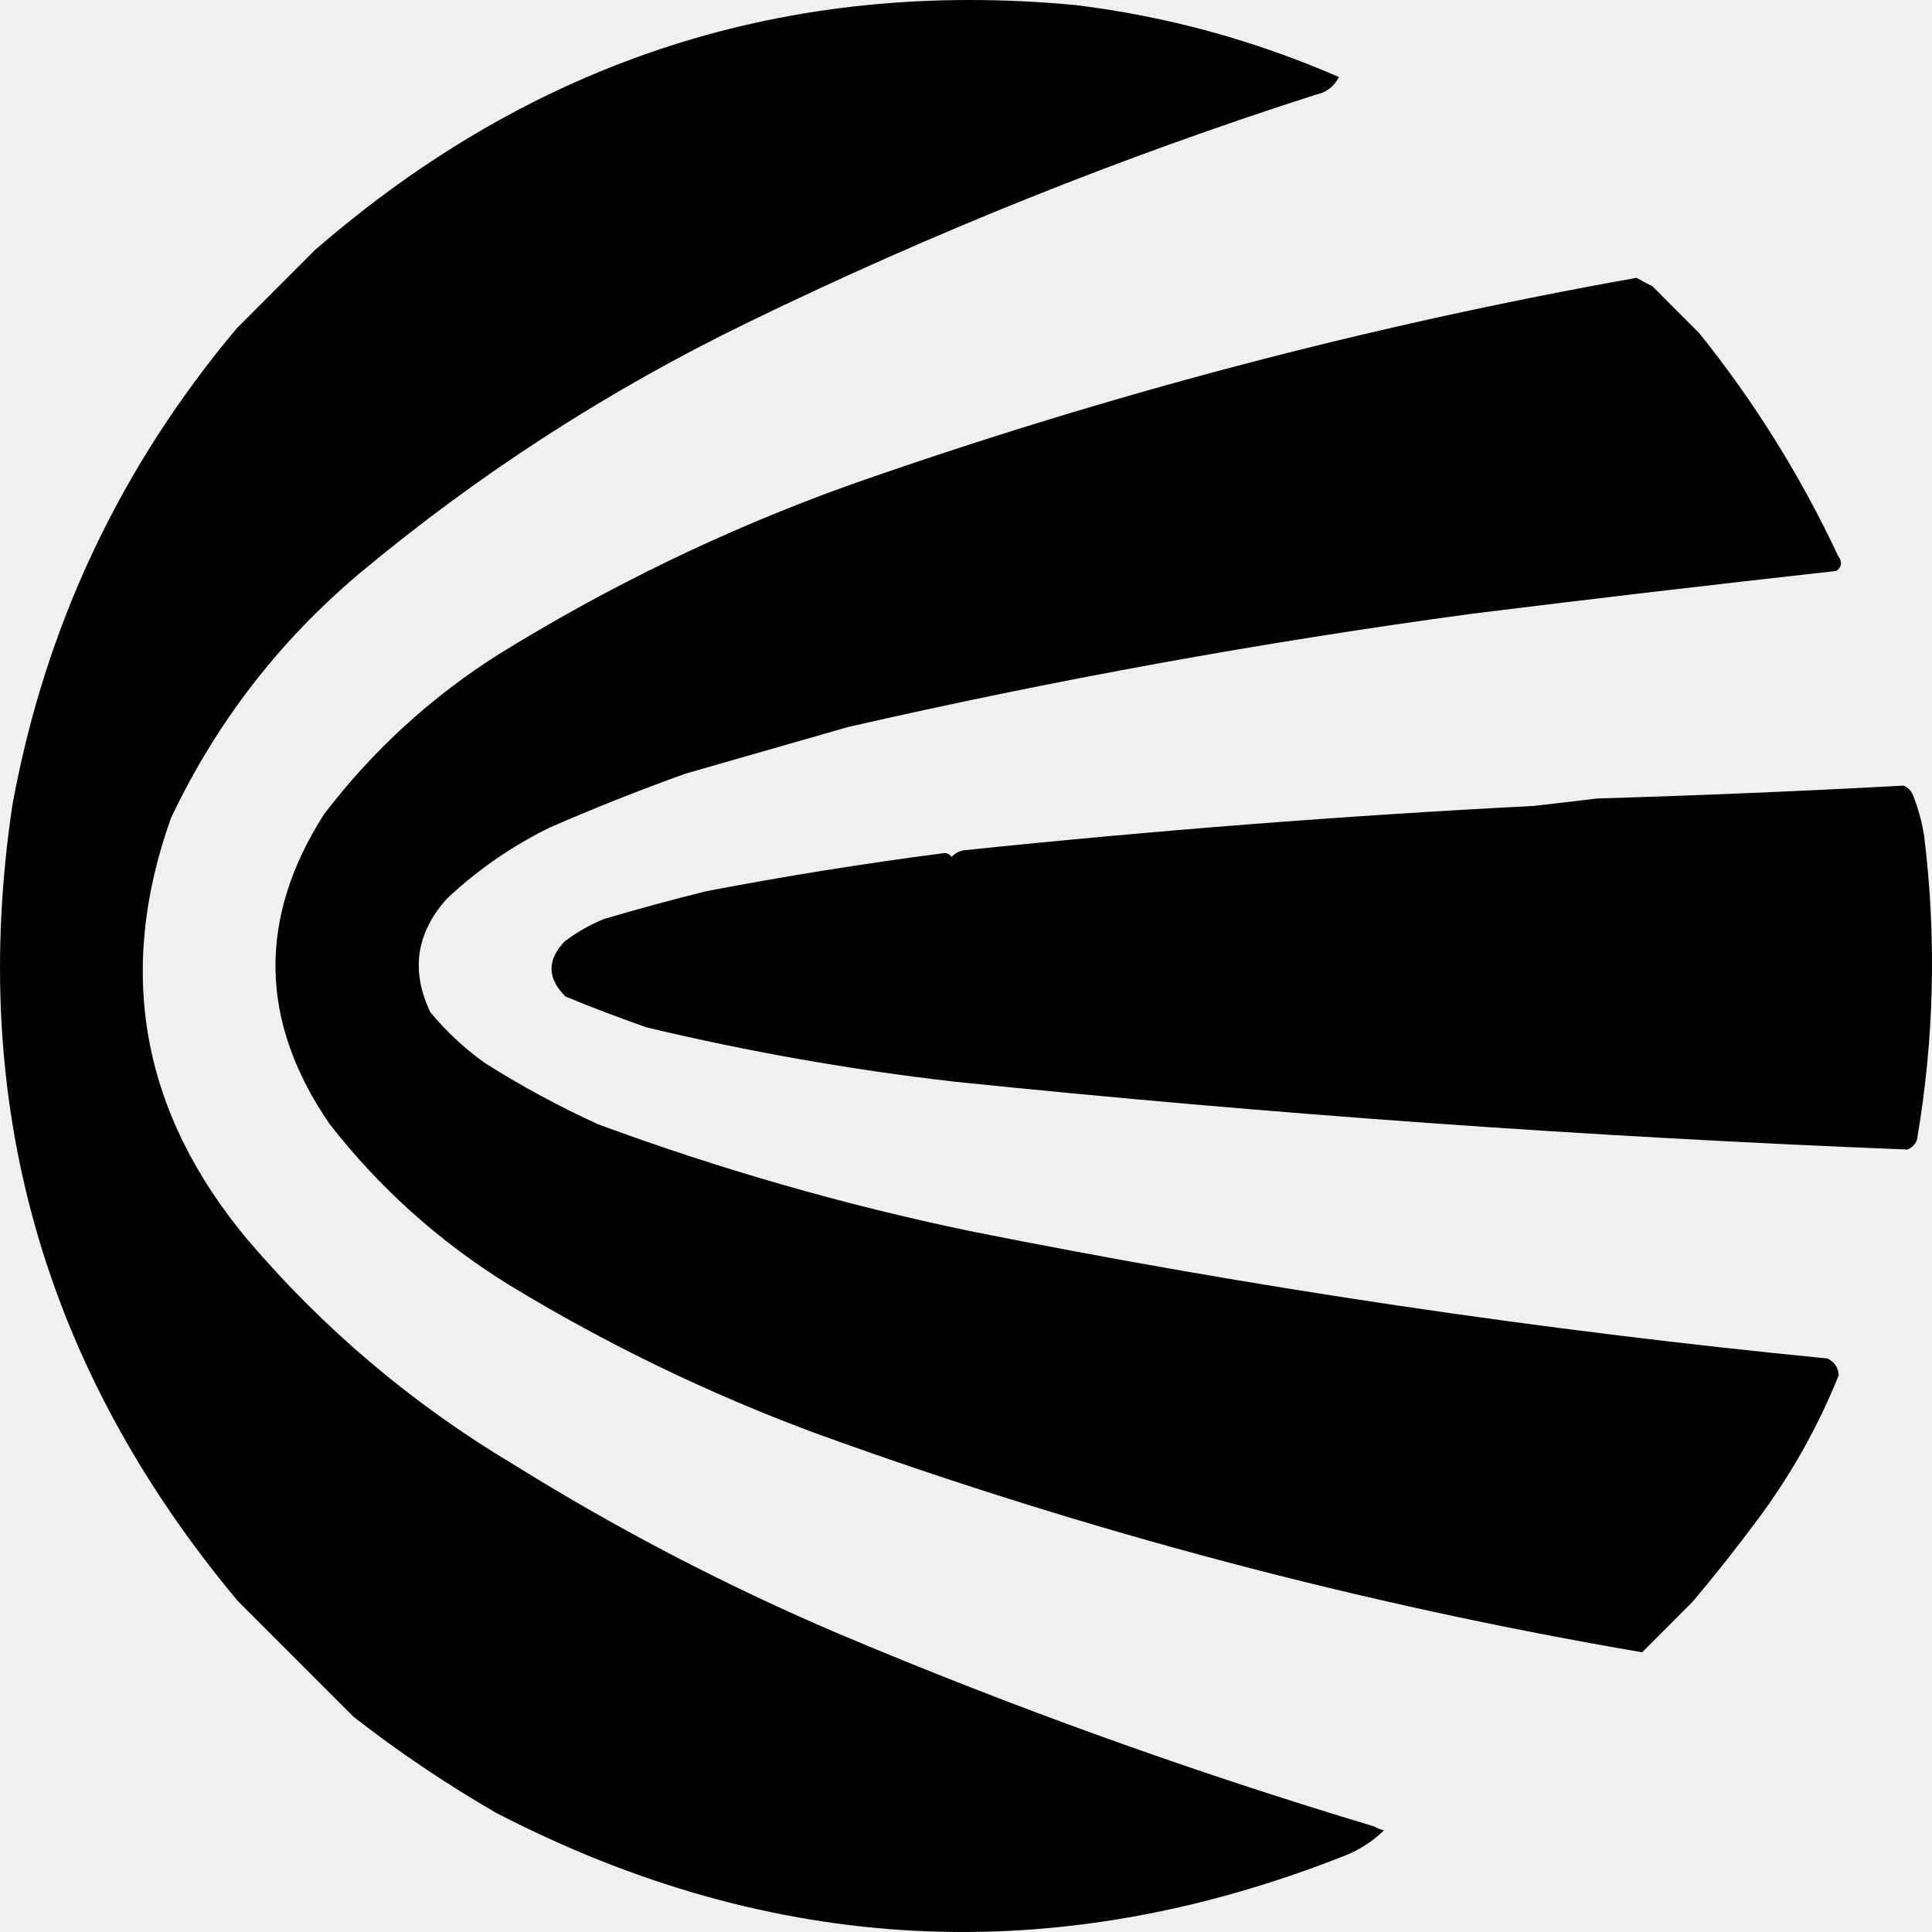
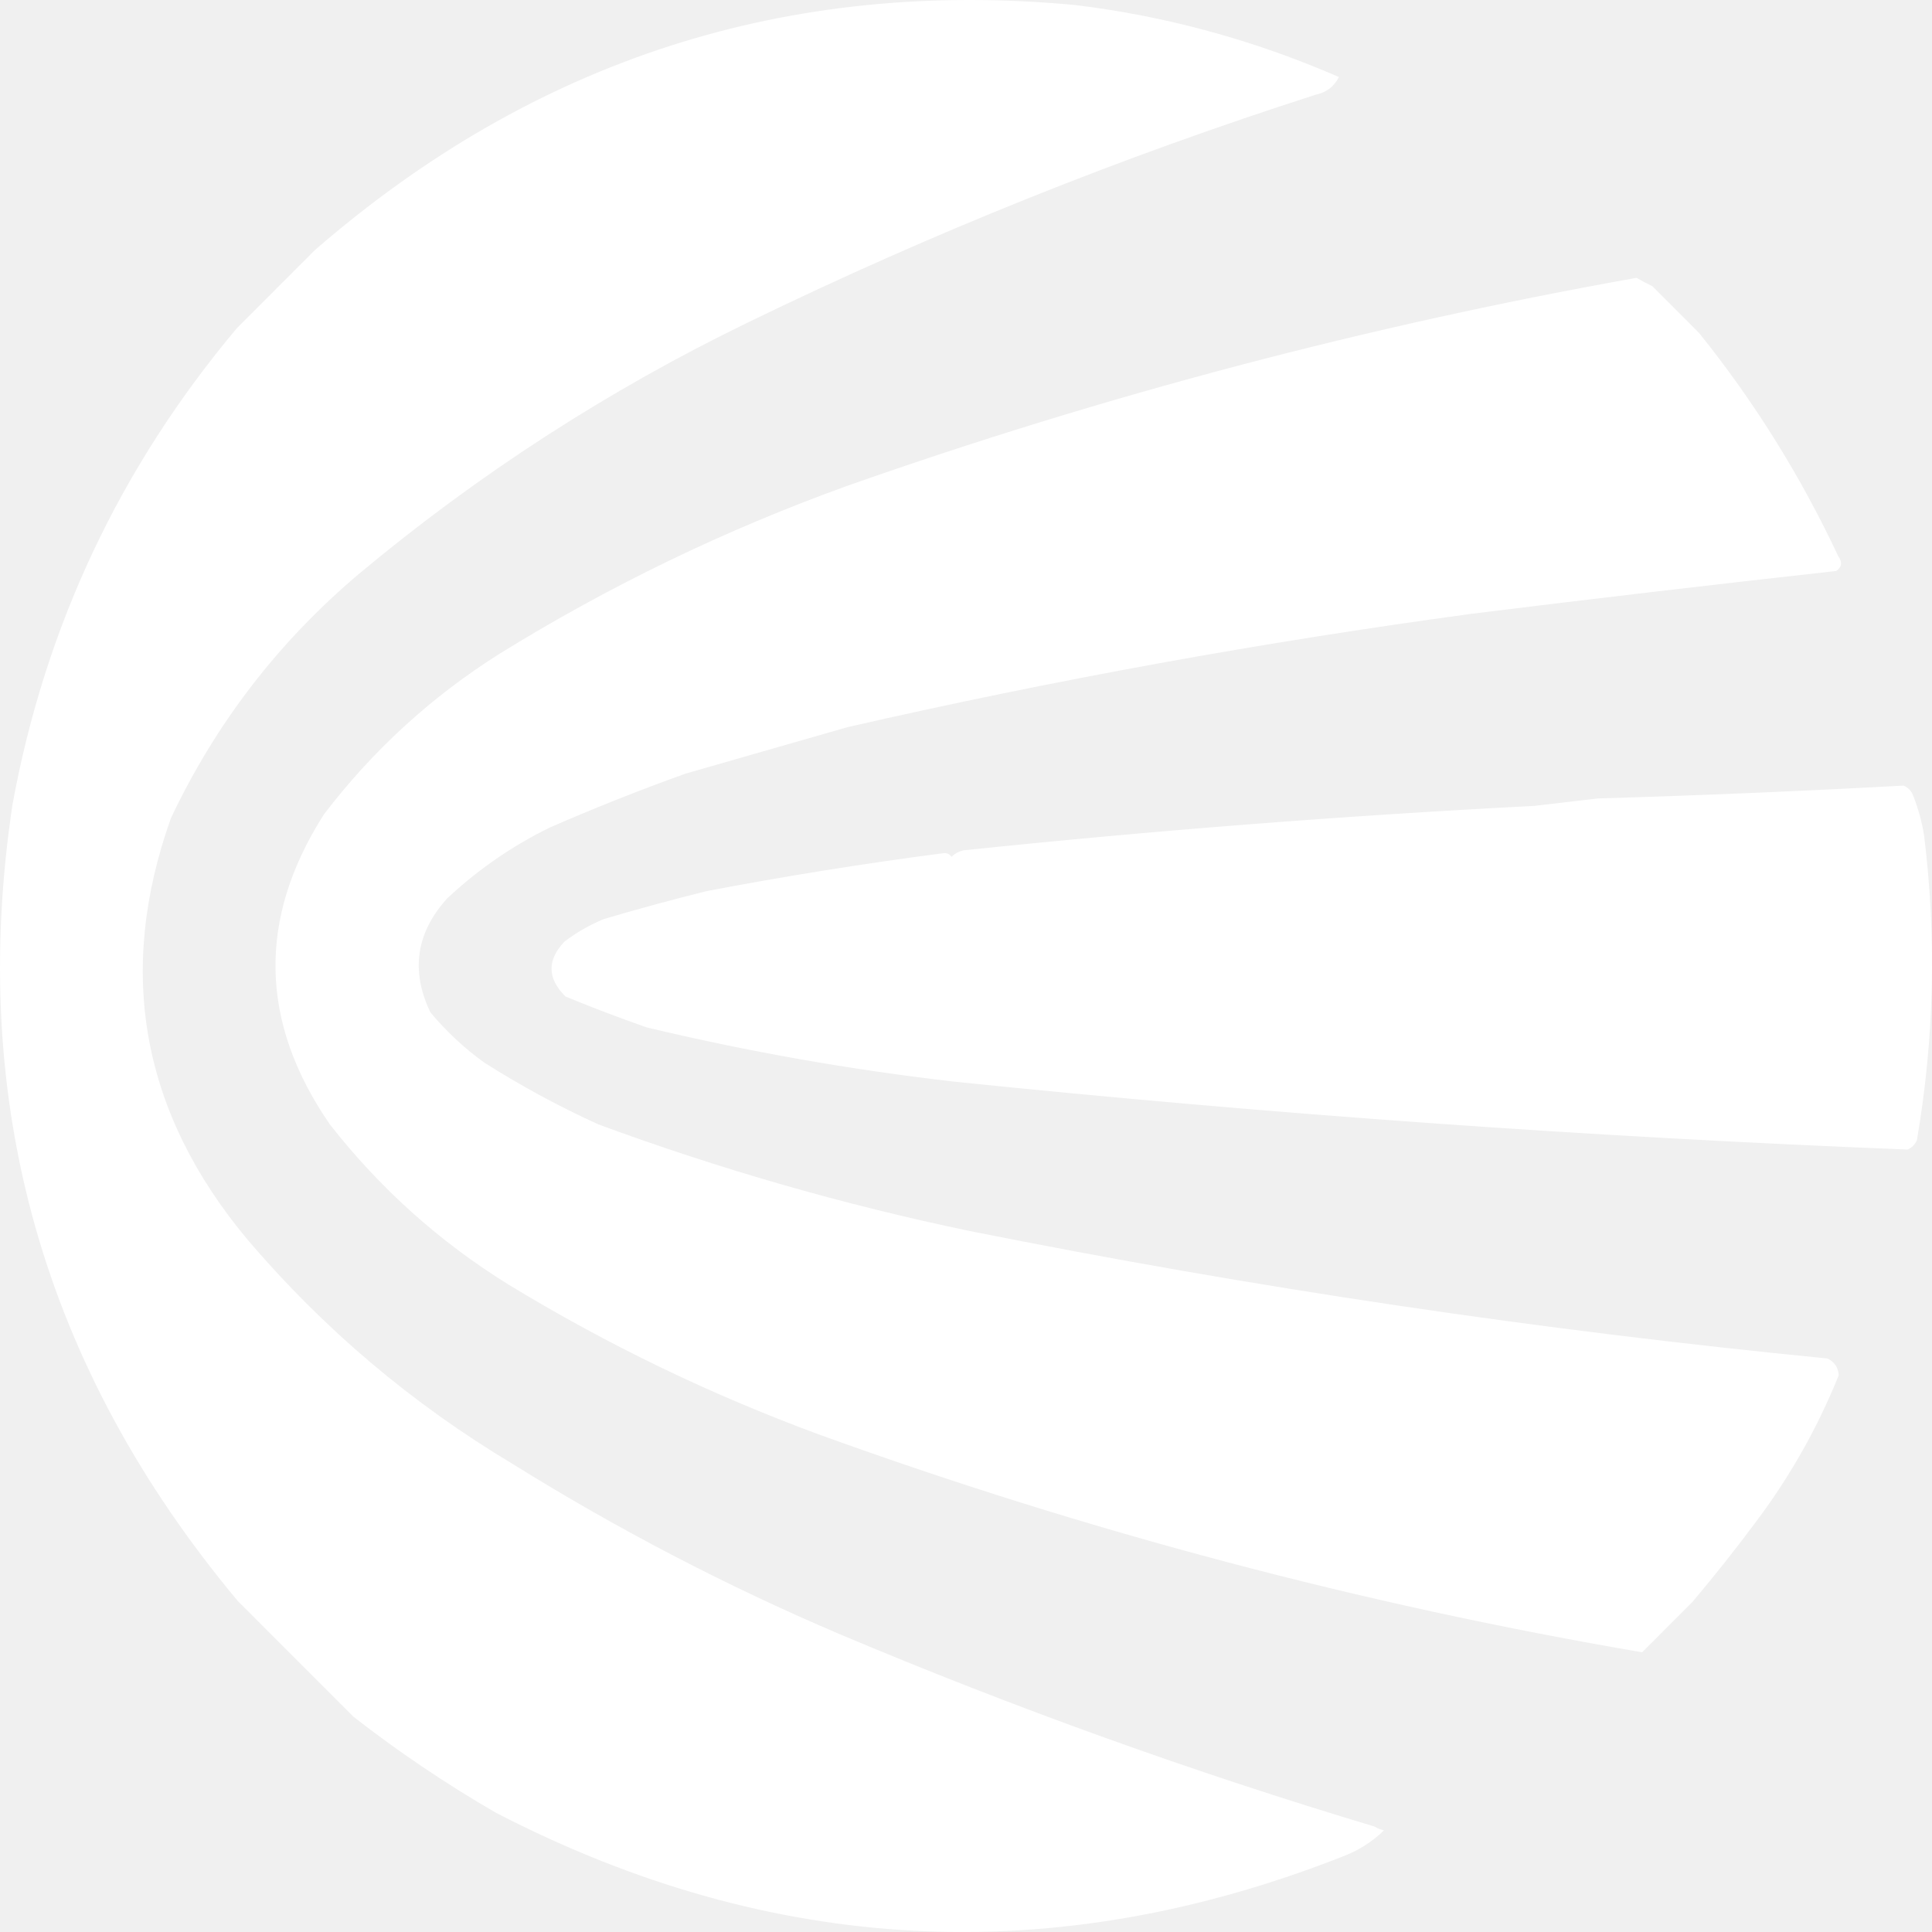
- <svg xmlns="http://www.w3.org/2000/svg" width="32" height="32" viewBox="0 0 32 32" fill="#000000">
+ <svg xmlns="http://www.w3.org/2000/svg" width="32" height="32" viewBox="0 0 32 32" fill="#ffffff">
  <path d="M5.854 28.434C5.215 27.795 4.576 27.156 3.937 26.516C0.712 22.655 -0.531 18.26 0.206 13.331C0.747 10.373 1.986 7.742 3.923 5.436C4.355 5.004 4.787 4.572 5.219 4.139C8.852 0.989 13.047 -0.363 17.805 0.083C19.313 0.266 20.77 0.664 22.177 1.276C22.096 1.434 21.968 1.532 21.791 1.569C18.571 2.602 15.441 3.857 12.402 5.334C10.08 6.46 7.929 7.849 5.949 9.502C4.616 10.627 3.577 11.976 2.832 13.549C1.92 16.102 2.343 18.431 4.103 20.536C5.362 22.014 6.825 23.251 8.492 24.248C10.223 25.326 12.026 26.265 13.9 27.064C16.799 28.287 19.755 29.35 22.768 30.254C22.817 30.284 22.868 30.304 22.923 30.316C22.728 30.506 22.502 30.65 22.243 30.748C17.462 32.63 12.787 32.39 8.218 30.027C7.388 29.547 6.6 29.016 5.854 28.434Z" />
  <path d="M27.369 4.741C27.627 4.999 27.884 5.257 28.142 5.515C29.055 6.65 29.823 7.882 30.446 9.21C30.518 9.31 30.508 9.392 30.415 9.457C28.405 9.68 26.398 9.915 24.392 10.164C20.916 10.634 17.466 11.26 14.044 12.042C13.149 12.299 12.253 12.556 11.357 12.813C10.595 13.086 9.844 13.384 9.103 13.708C8.478 14.015 7.912 14.406 7.405 14.882C6.892 15.451 6.8 16.08 7.128 16.767C7.392 17.083 7.69 17.362 8.024 17.602C8.629 17.986 9.258 18.326 9.909 18.623C11.922 19.365 13.971 19.953 16.058 20.389C20.761 21.329 25.498 22.033 30.269 22.501C30.387 22.56 30.448 22.652 30.455 22.779C30.108 23.64 29.655 24.444 29.097 25.189C28.752 25.653 28.397 26.101 28.032 26.533C27.755 26.811 27.477 27.089 27.199 27.367C22.563 26.575 18.016 25.371 13.558 23.757C11.77 23.098 10.06 22.273 8.428 21.28C7.281 20.57 6.291 19.683 5.461 18.62C4.296 16.927 4.264 15.216 5.365 13.489C6.173 12.43 7.14 11.544 8.267 10.833C10.086 9.707 12.001 8.781 14.011 8.055C18.298 6.544 22.663 5.393 27.106 4.602C27.196 4.654 27.283 4.7 27.369 4.741Z" />
  <path d="M9.367 16.506C9.063 16.206 9.058 15.902 9.351 15.594C9.552 15.442 9.768 15.319 10 15.223C10.563 15.056 11.129 14.902 11.698 14.761C13.005 14.511 14.318 14.301 15.637 14.13C15.689 14.128 15.731 14.149 15.76 14.192C15.816 14.136 15.883 14.1 15.961 14.084C19.1 13.756 22.251 13.511 25.413 13.348C25.763 13.307 26.113 13.266 26.463 13.225C28.154 13.175 29.843 13.104 31.529 13.012C31.602 13.043 31.653 13.095 31.684 13.167C31.772 13.388 31.834 13.615 31.87 13.847C32.077 15.531 32.037 17.21 31.75 18.885C31.719 18.957 31.667 19.009 31.595 19.04C26.314 18.831 21.052 18.456 15.809 17.916C14.092 17.719 12.393 17.419 10.711 17.017C10.254 16.857 9.806 16.687 9.367 16.506Z" />
</svg>
